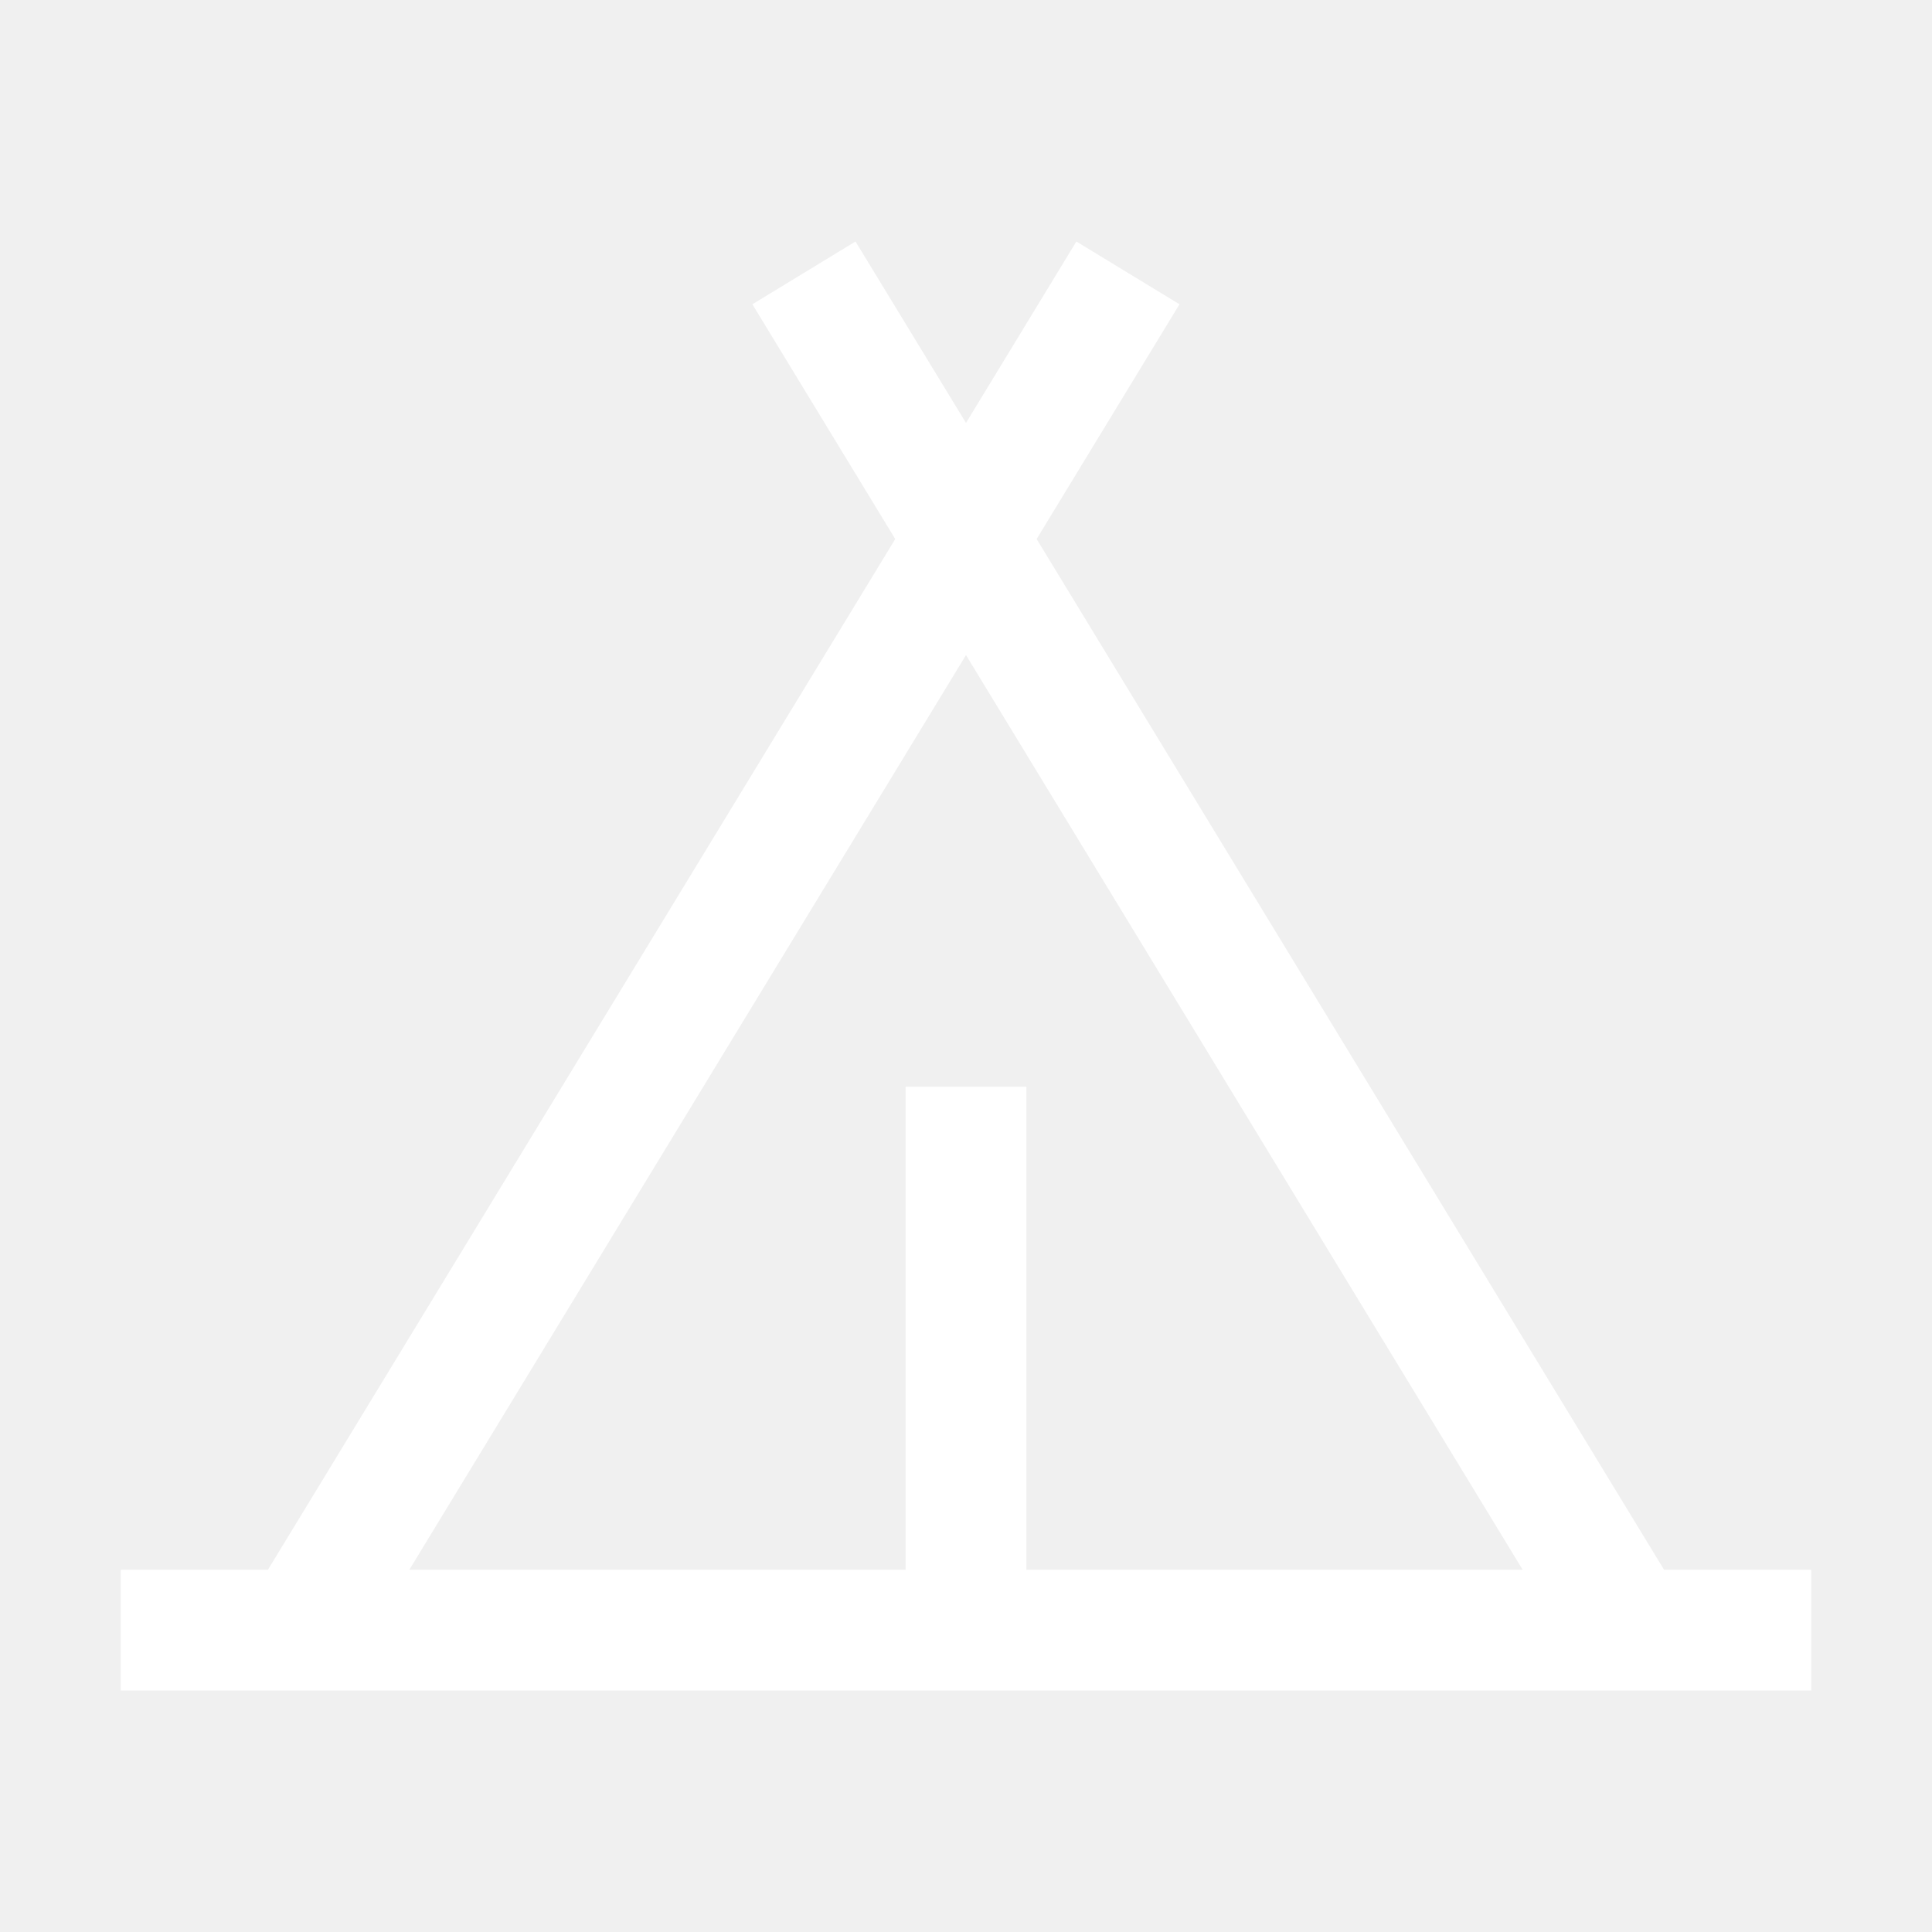
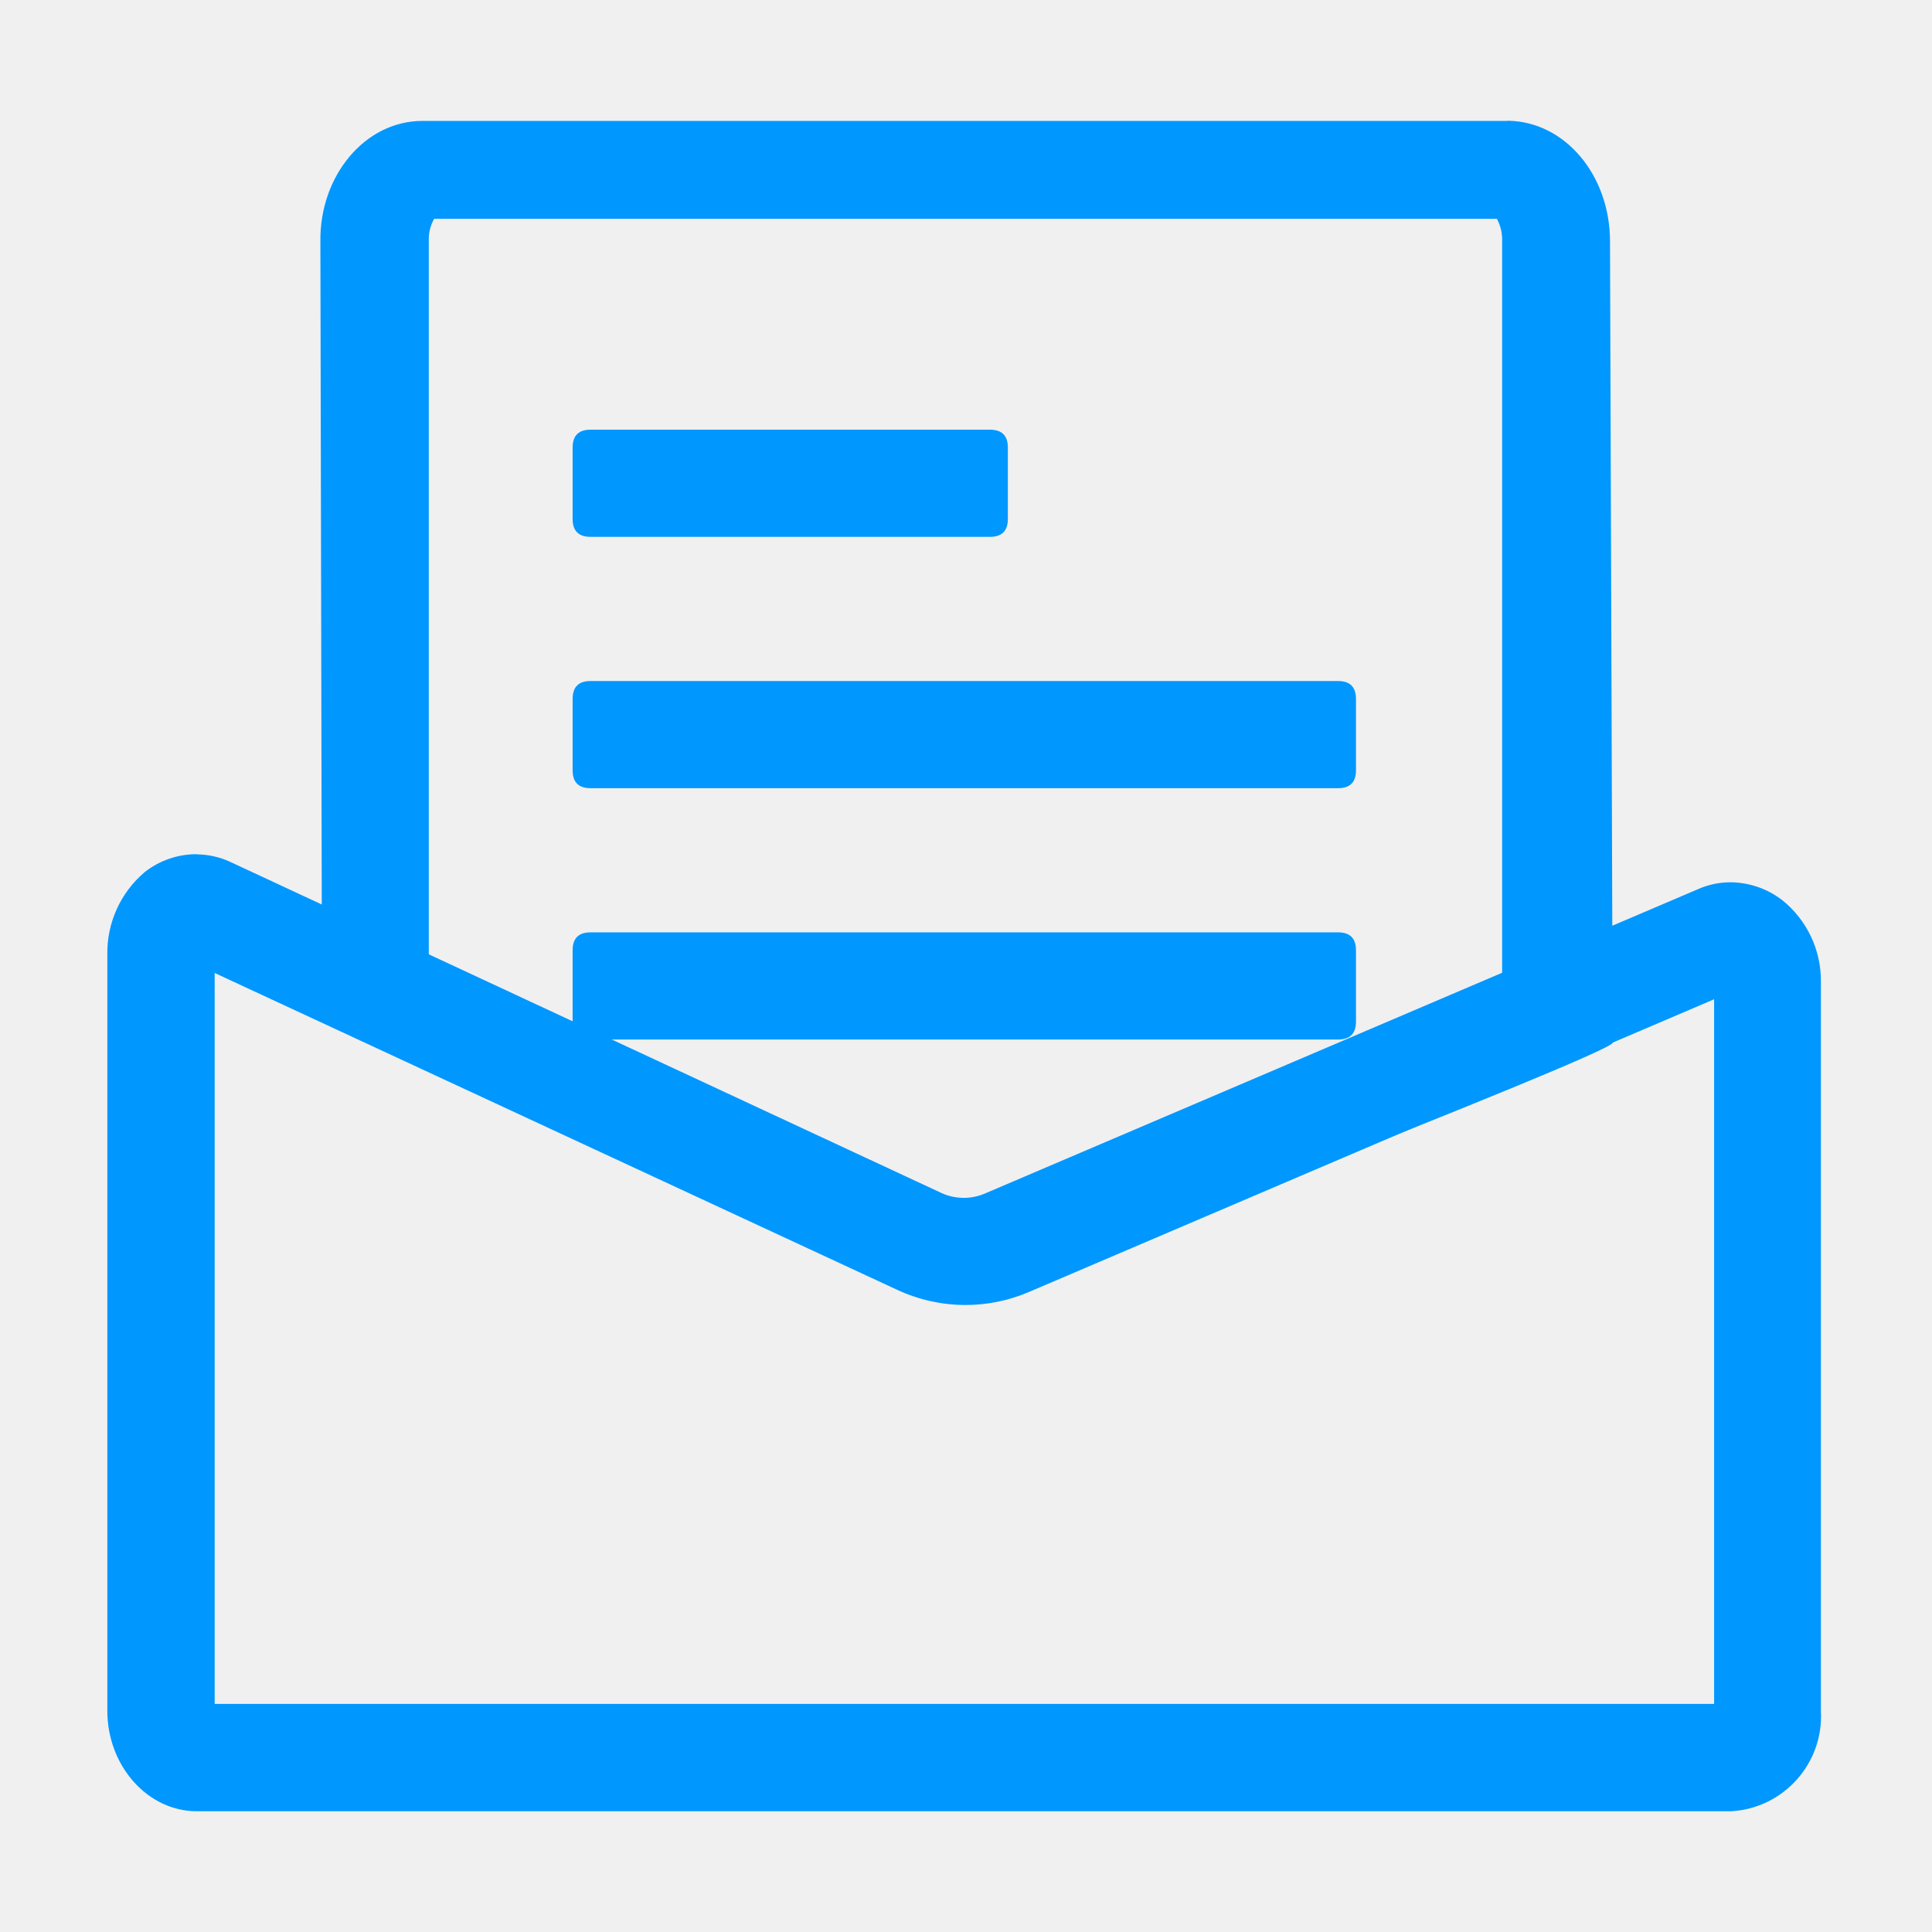
- <svg xmlns="http://www.w3.org/2000/svg" width="32" height="32" viewBox="0 0 32 32" fill="none">
-   <path fill-rule="evenodd" clip-rule="evenodd" d="M27.562 26L17.17 8.928l2.366-3.888L17.828 4L16 7.005L14.17 4l-1.708 1.04l2.366 3.888L4.438 26H2v2h28v-2zM16 10.85L25.22 26H17v-8h-2v8H6.78z" fill="white" />
+ <svg xmlns="http://www.w3.org/2000/svg" t="1663574535974" class="icon" viewBox="0 0 1024 1024" version="1.1" p-id="3301" width="32" height="32">
+   <path d="M303.502 227.745m9.481 0l211.721 0q9.481 0 9.481 9.481l0 37.831q0 9.481-9.481 9.481l-211.721 0q-9.481 0-9.481-9.481l0-37.831q0-9.481 9.481-9.481Z" fill="#0097FF" p-id="3302" />
+   <path d="M303.502 360.96m9.481 0l396.231 0q9.481 0 9.481 9.481l0 37.831q0 9.481-9.481 9.481l-396.231 0q-9.481 0-9.481-9.481l0-37.831q0-9.481 9.481-9.481Z" fill="#0097FF" p-id="3303" />
+   <path d="M303.502 494.175m9.481 0l396.231 0q9.481 0 9.481 9.481l0 37.831q0 9.481-9.481 9.481l-396.231 0q-9.481 0-9.481-9.481l0-37.831q0-9.481 9.481-9.481Z" fill="#0097FF" p-id="3304" />
+   <path d="M793.316 115.864a22.945 22.945 0 0 1 2.844 12.041v389.689c-51.295 22.281-171.71 76.8-284.444 122.027-102.495-44.658-230.495-106.951-284.444-132.741V127.336a21.713 21.713 0 0 1 2.844-11.378h563.2m5.594-51.864H223.858c-30.436 0-54.519 29.108-54.044 63.905L170.667 539.307c0 5.784 341.333 151.704 341.333 151.704S854.756 558.459 854.756 552.676L853.333 127.905c0-34.797-23.609-63.431-54.044-63.905z" fill="#0097FF" p-id="3305" />
+   <path d="M113.778 515.698l361.908 168.012a85.997 85.997 0 0 0 35.935 7.964 85.333 85.333 0 0 0 33.564-6.827l363.33-155.212v373.476H113.778V515.698m-9.481-62.957a44.373 44.373 0 0 0-27.591 9.481A56.036 56.036 0 0 0 56.889 505.742v401.067c0 29.108 21.333 53.191 47.407 53.191h813.416a50.536 50.536 0 0 0 47.407-53.191V520.249a54.803 54.803 0 0 0-20.48-43.141 45.511 45.511 0 0 0-27.496-9.481 42.382 42.382 0 0 0-17.067 3.603l-377.647 161.185a28.444 28.444 0 0 1-23.23 0l-377.363-175.692a43.046 43.046 0 0 0-17.541-3.887z" fill="#0097FF" p-id="3306" />
</svg>
